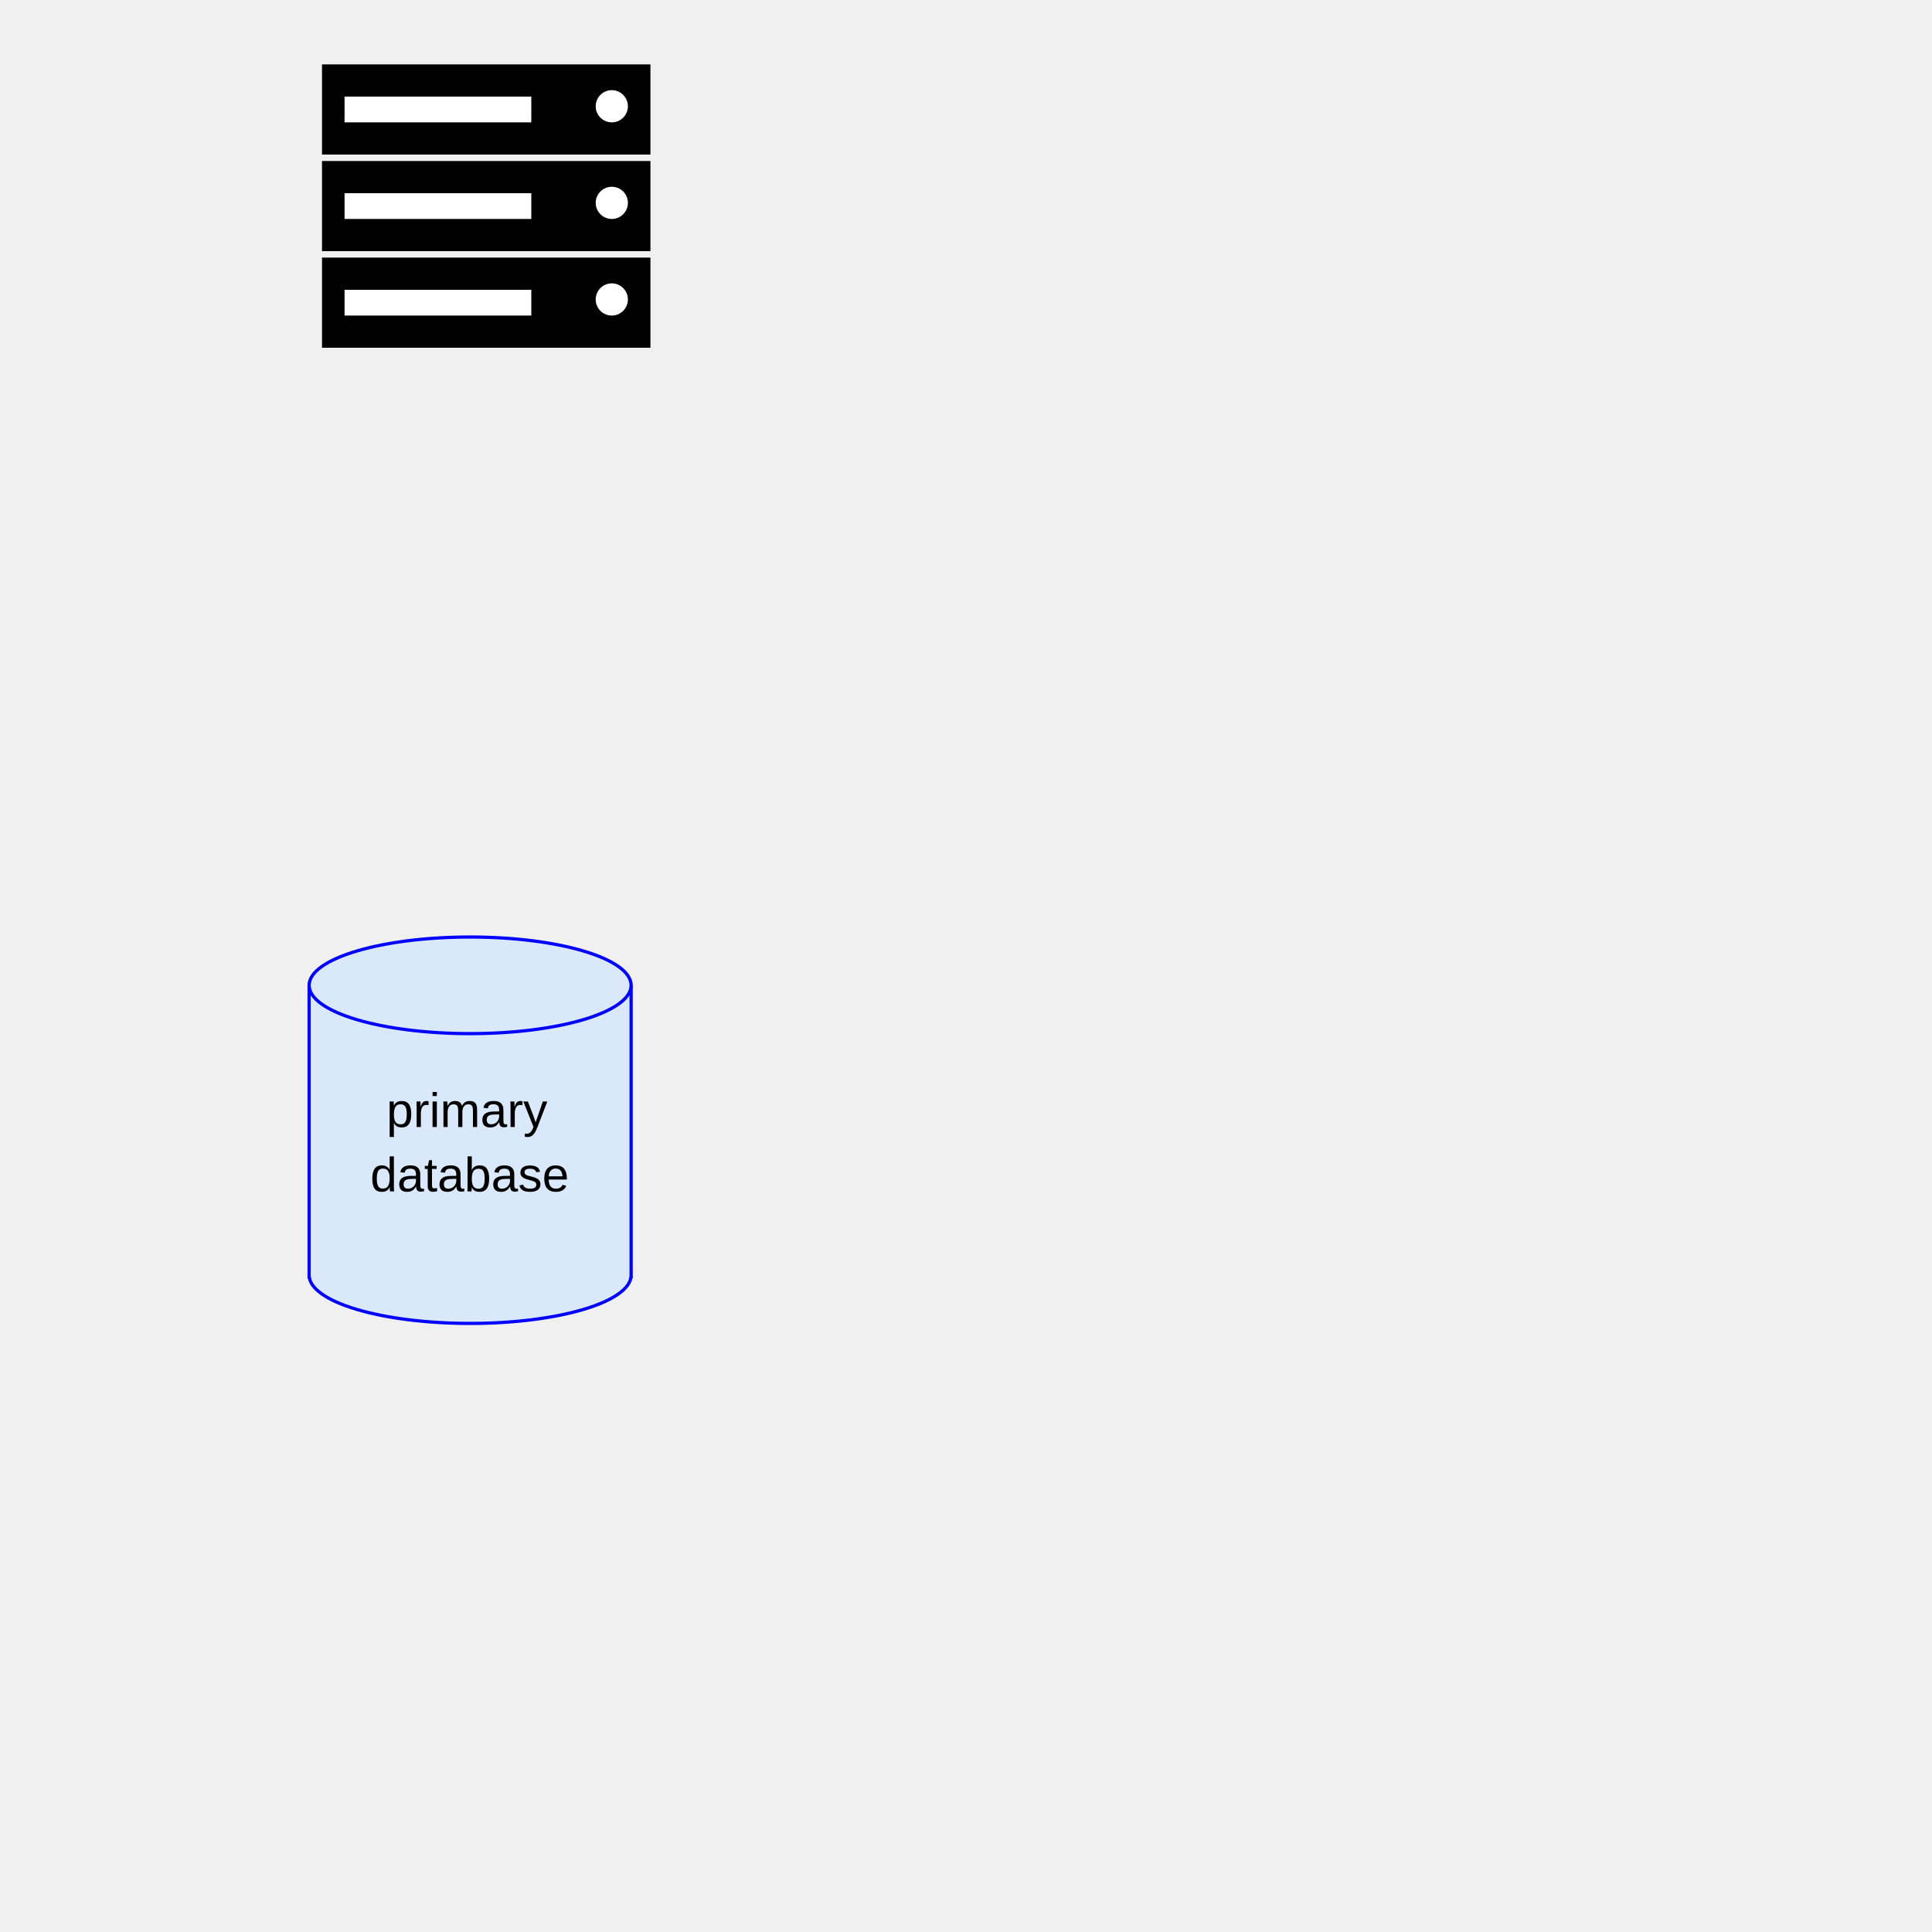
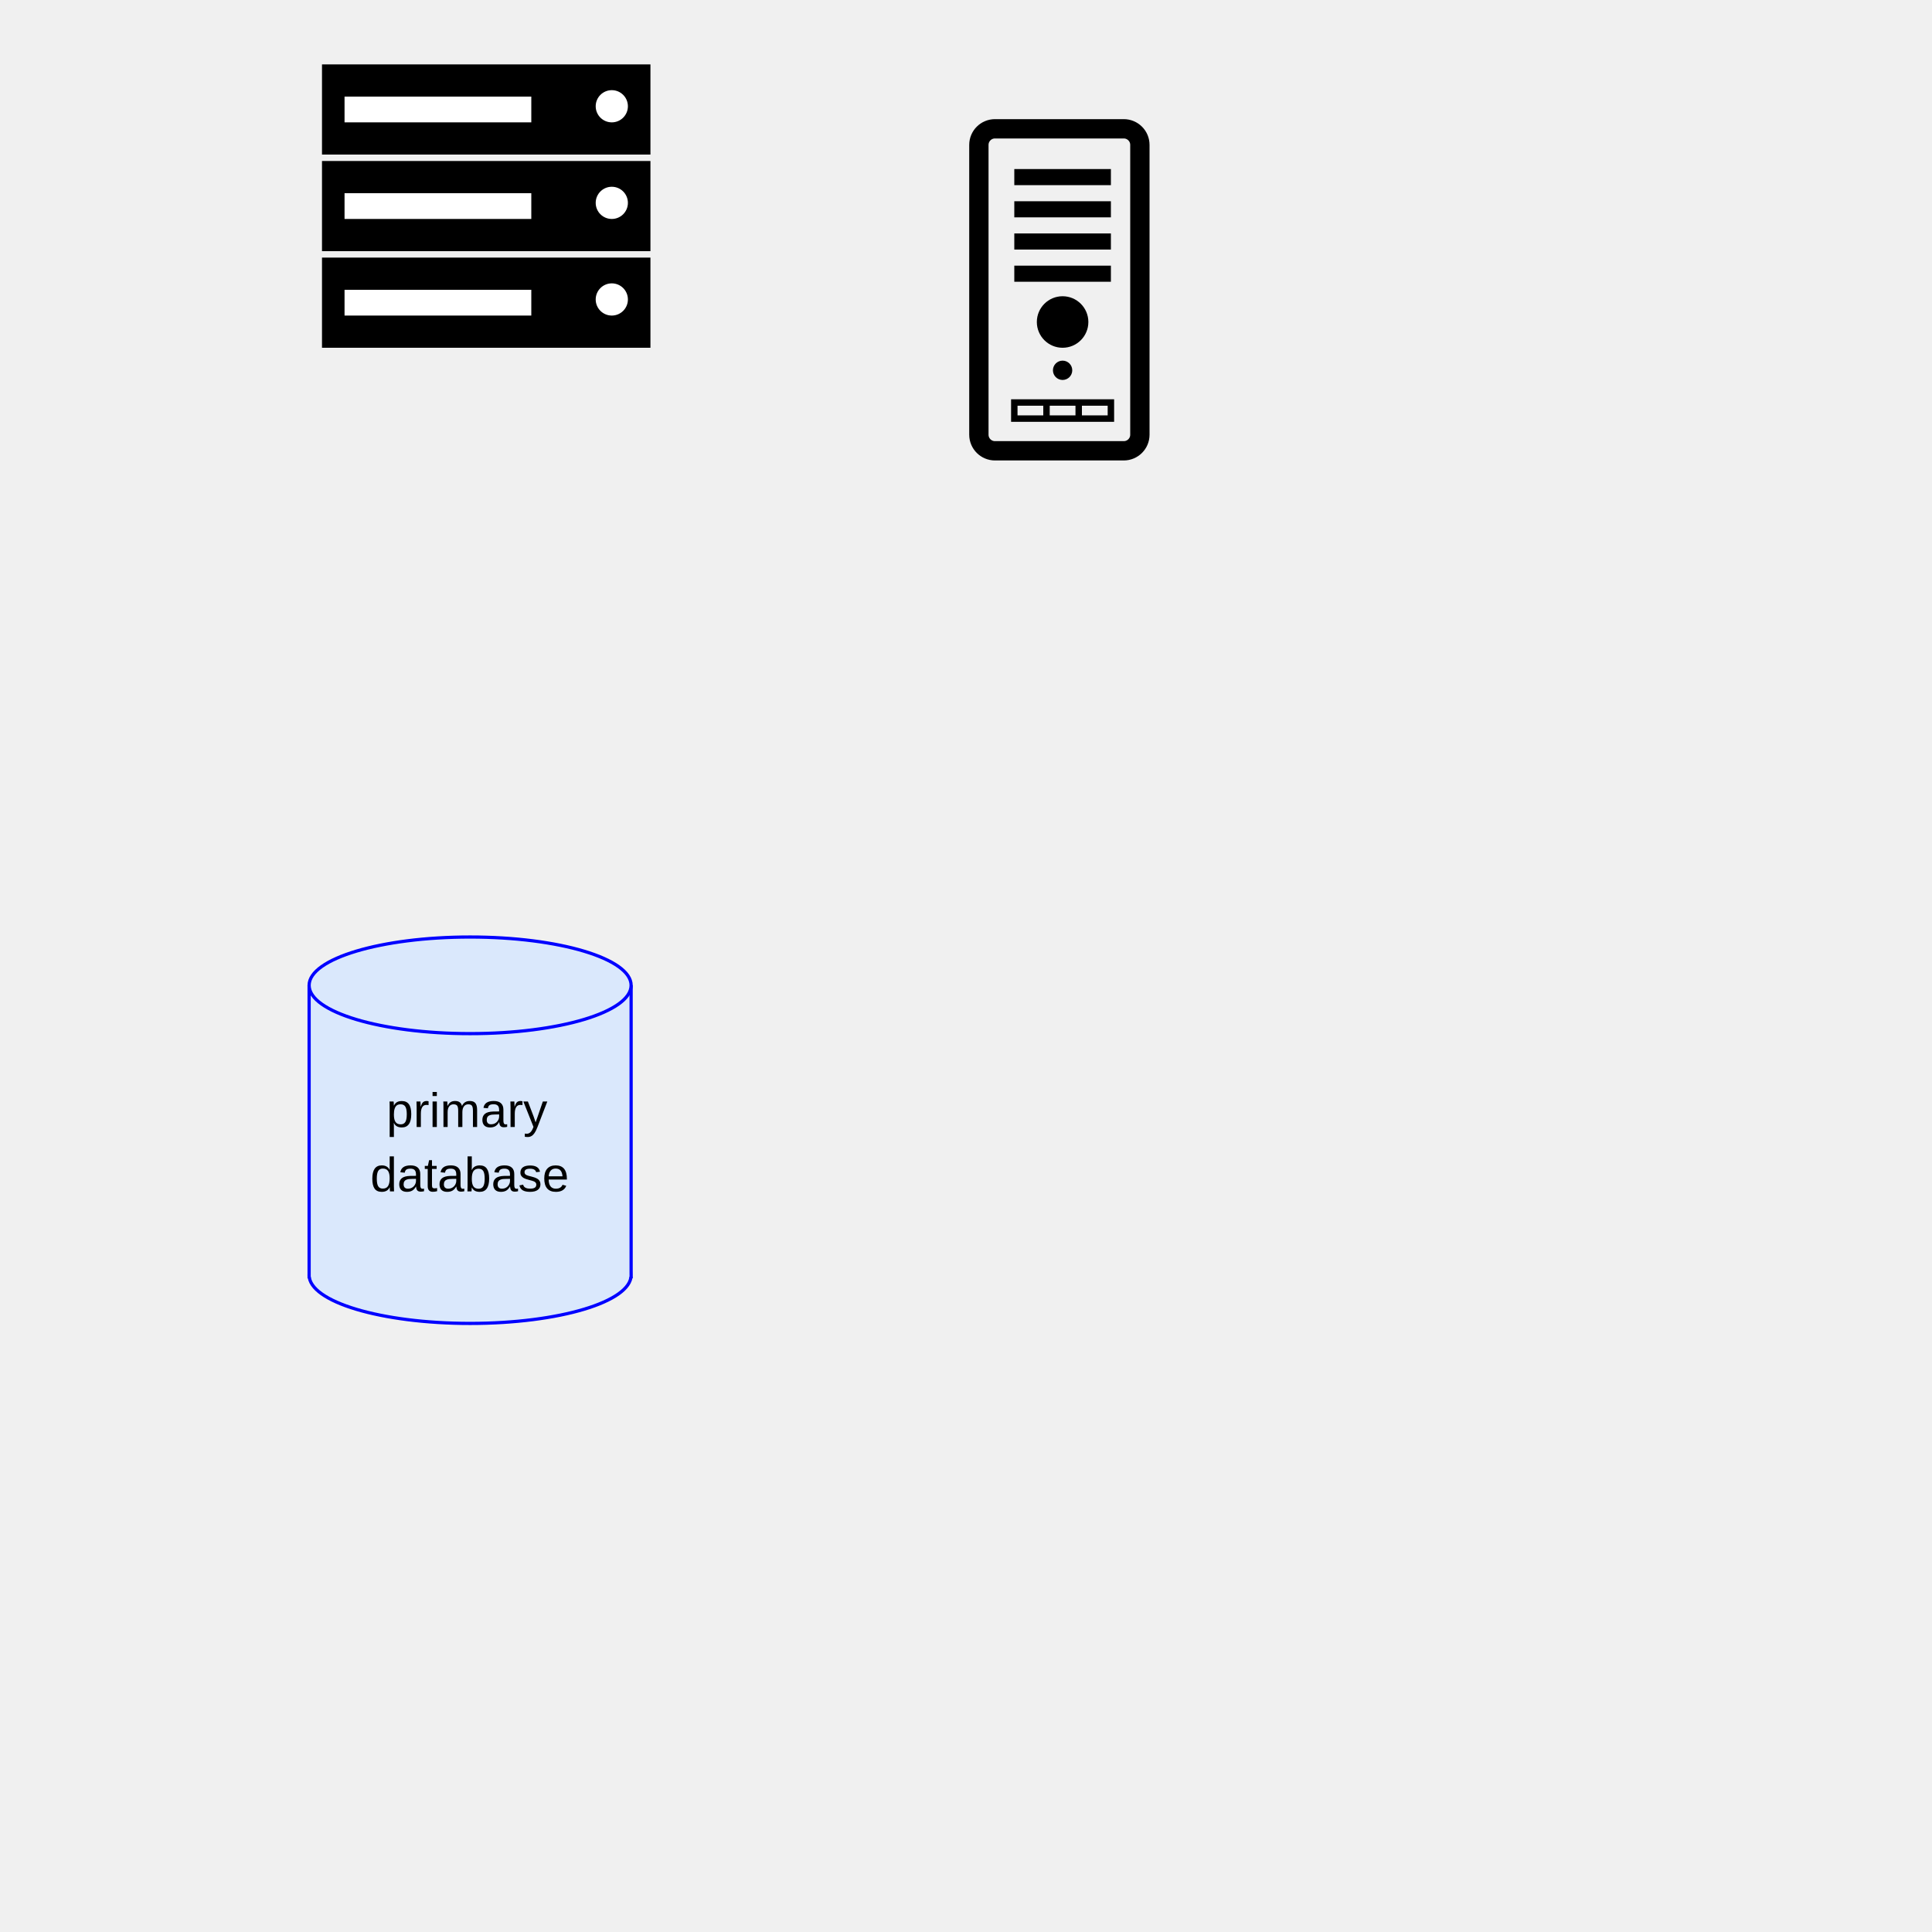
<svg xmlns="http://www.w3.org/2000/svg" version="1.1" width="600" height="600">
  <defs>
    <marker id="arrowhead" markerWidth="10" markerHeight="7" refX="0" refY="3.5" orient="auto">
      <polygon points="0 0, 10 3.5, 0 7" />
    </marker>
  </defs>
  <g transform="translate(100, 20)">
    <rect x="1" y="1" width="100" height="26" style="fill:#000000;stroke:#000000;stroke-width:2" />
    <rect x="6" y="9" width="60" height="10" style="fill:#FFFFFF;stroke:#000000;stroke-width:2" />
    <circle cx="90" cy="13" r="5" fill="#FFFFFF" />
    <rect x="1" y="31" width="100" height="26" style="fill:#000000;stroke:#000000;stroke-width:2" />
    <rect x="6" y="39" width="60" height="10" style="fill:#FFFFFF;stroke:#000000;stroke-width:2" />
    <circle cx="90" cy="43" r="5" fill="#FFFFFF" />
    <rect x="1" y="61" width="100" height="26" style="fill:#000000;stroke:#000000;stroke-width:2" />
    <rect x="6" y="69" width="60" height="10" style="fill:#FFFFFF;stroke:#000000;stroke-width:2" />
    <circle cx="90" cy="73" r="5" fill="#FFFFFF" />
  </g>
  <g transform="translate(95, 290)">
    <ellipse cx="51" cy="106" rx="50" ry="15" style="fill:#DAE8FC;stroke:#0000FF;stroke-width:1" />
    <polygon points="1,106 1,16 101,16 101,106" style="fill:#DAE8FC;stroke:#DAE8FC;stroke-width:1" />
    <path d="M 1 16 v 91" stroke="#0000FF" stroke-width="1" fill="none" />
    <path d="M 101 16 v 91" stroke="#0000FF" stroke-width="1" fill="none" />
    <ellipse cx="51" cy="16" rx="50" ry="15" style="fill:#DAE8FC;stroke:#0000FF;stroke-width:1" />
    <text x="25" y="60" style="font-size:15px;font-family:'Arial'">primary</text>
    <text x="20" y="80" style="font-size:15px;font-family:'Arial'">database</text>
  </g>
+   <g transform="translate(300, 20)">
+     <path d="M 9 20 h 40 a 5 5 0 0 1 5 5 v 90 a 5 5 0 0 1 -5 5 h -40 a 5 5 0 0 1 -5 -5 v -90 a 5 5 0 0 1 5 -5" stroke="#000000" stroke-width="6" fill="none" />
+     <path d="M 15 35 h 30" stroke="#000000" stroke-width="5" fill="none" />
+     <path d="M 15 45 h 30" stroke="#000000" stroke-width="5" fill="none" />
+     <path d="M 15 55 h 30" stroke="#000000" stroke-width="5" fill="none" />
+     <path d="M 15 65 h 30" stroke="#000000" stroke-width="5" fill="none" />
+     <circle cx="30" cy="80" r="8" fill="#000000" />
+     <circle cx="30" cy="95" r="3" fill="#000000" />
+     <rect x="15" y="105" width="30" height="5" style="fill:none;stroke:#000000;stroke-width:2" />
+     <path d="M 25 105 v 5" stroke="#000000" stroke-width="2" fill="none" />
+     <path d="M 35 105 v 5" stroke="#000000" stroke-width="2" fill="none" />
+   </g>
</svg>
